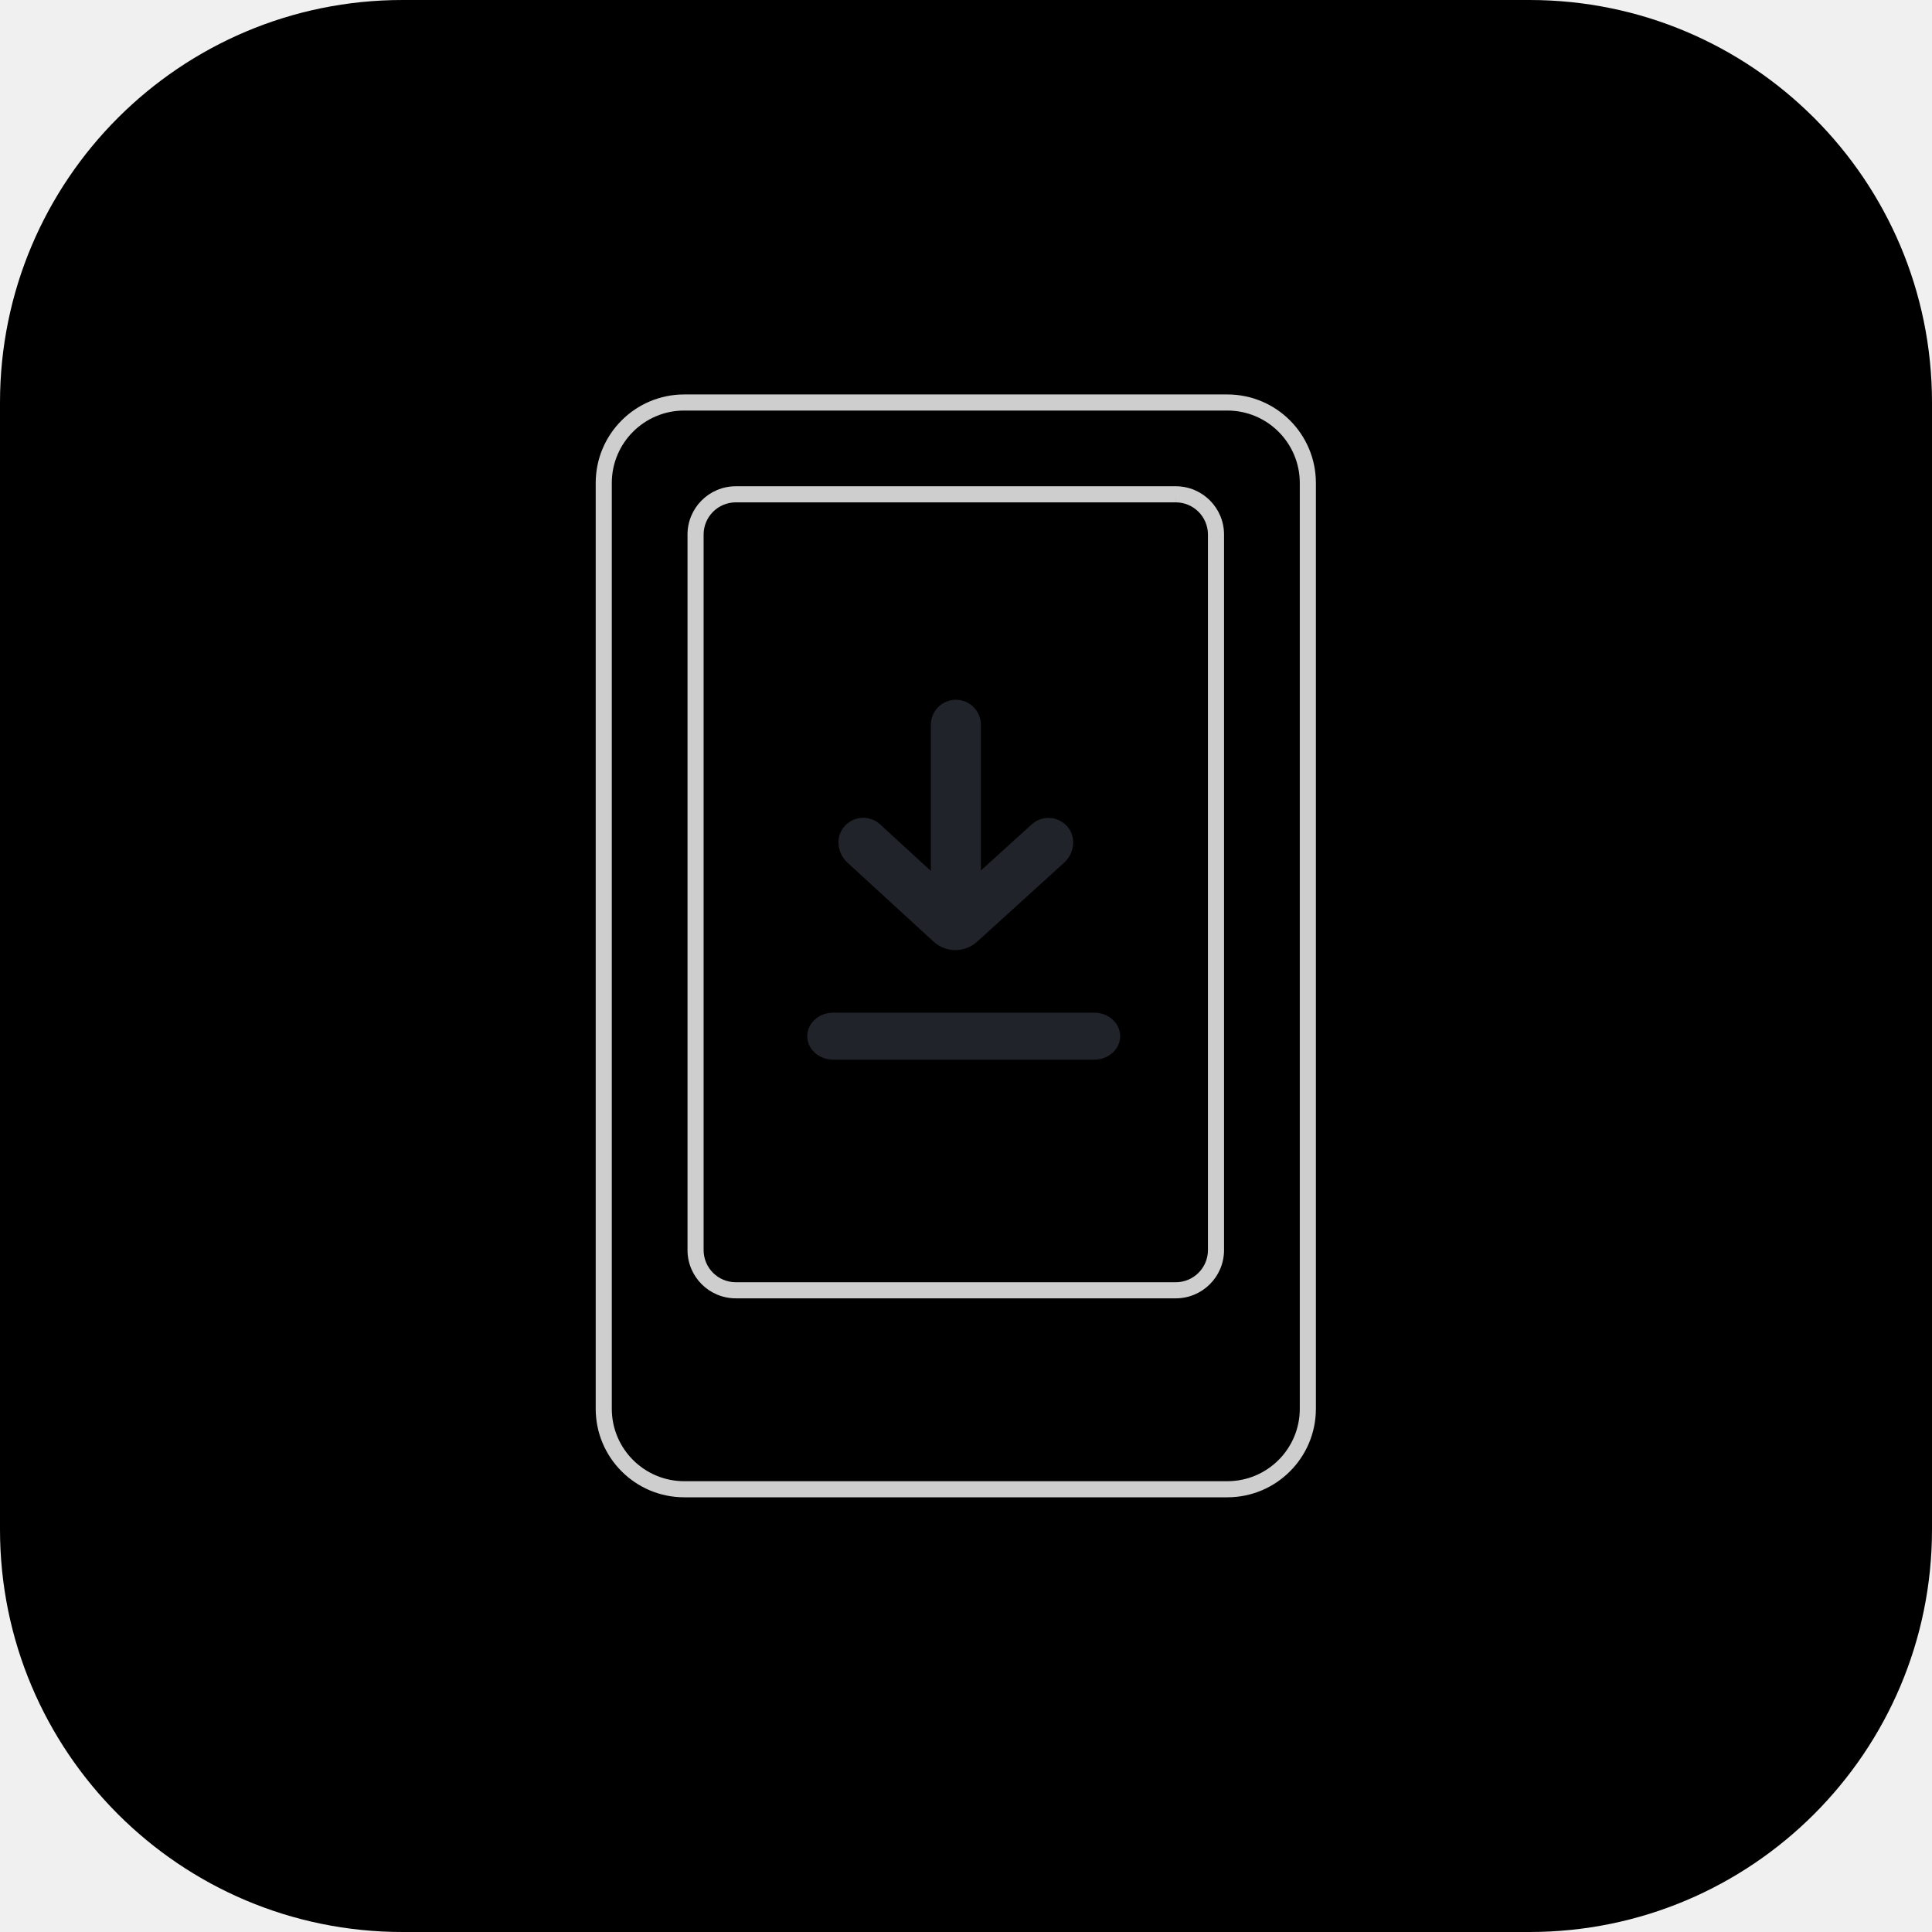
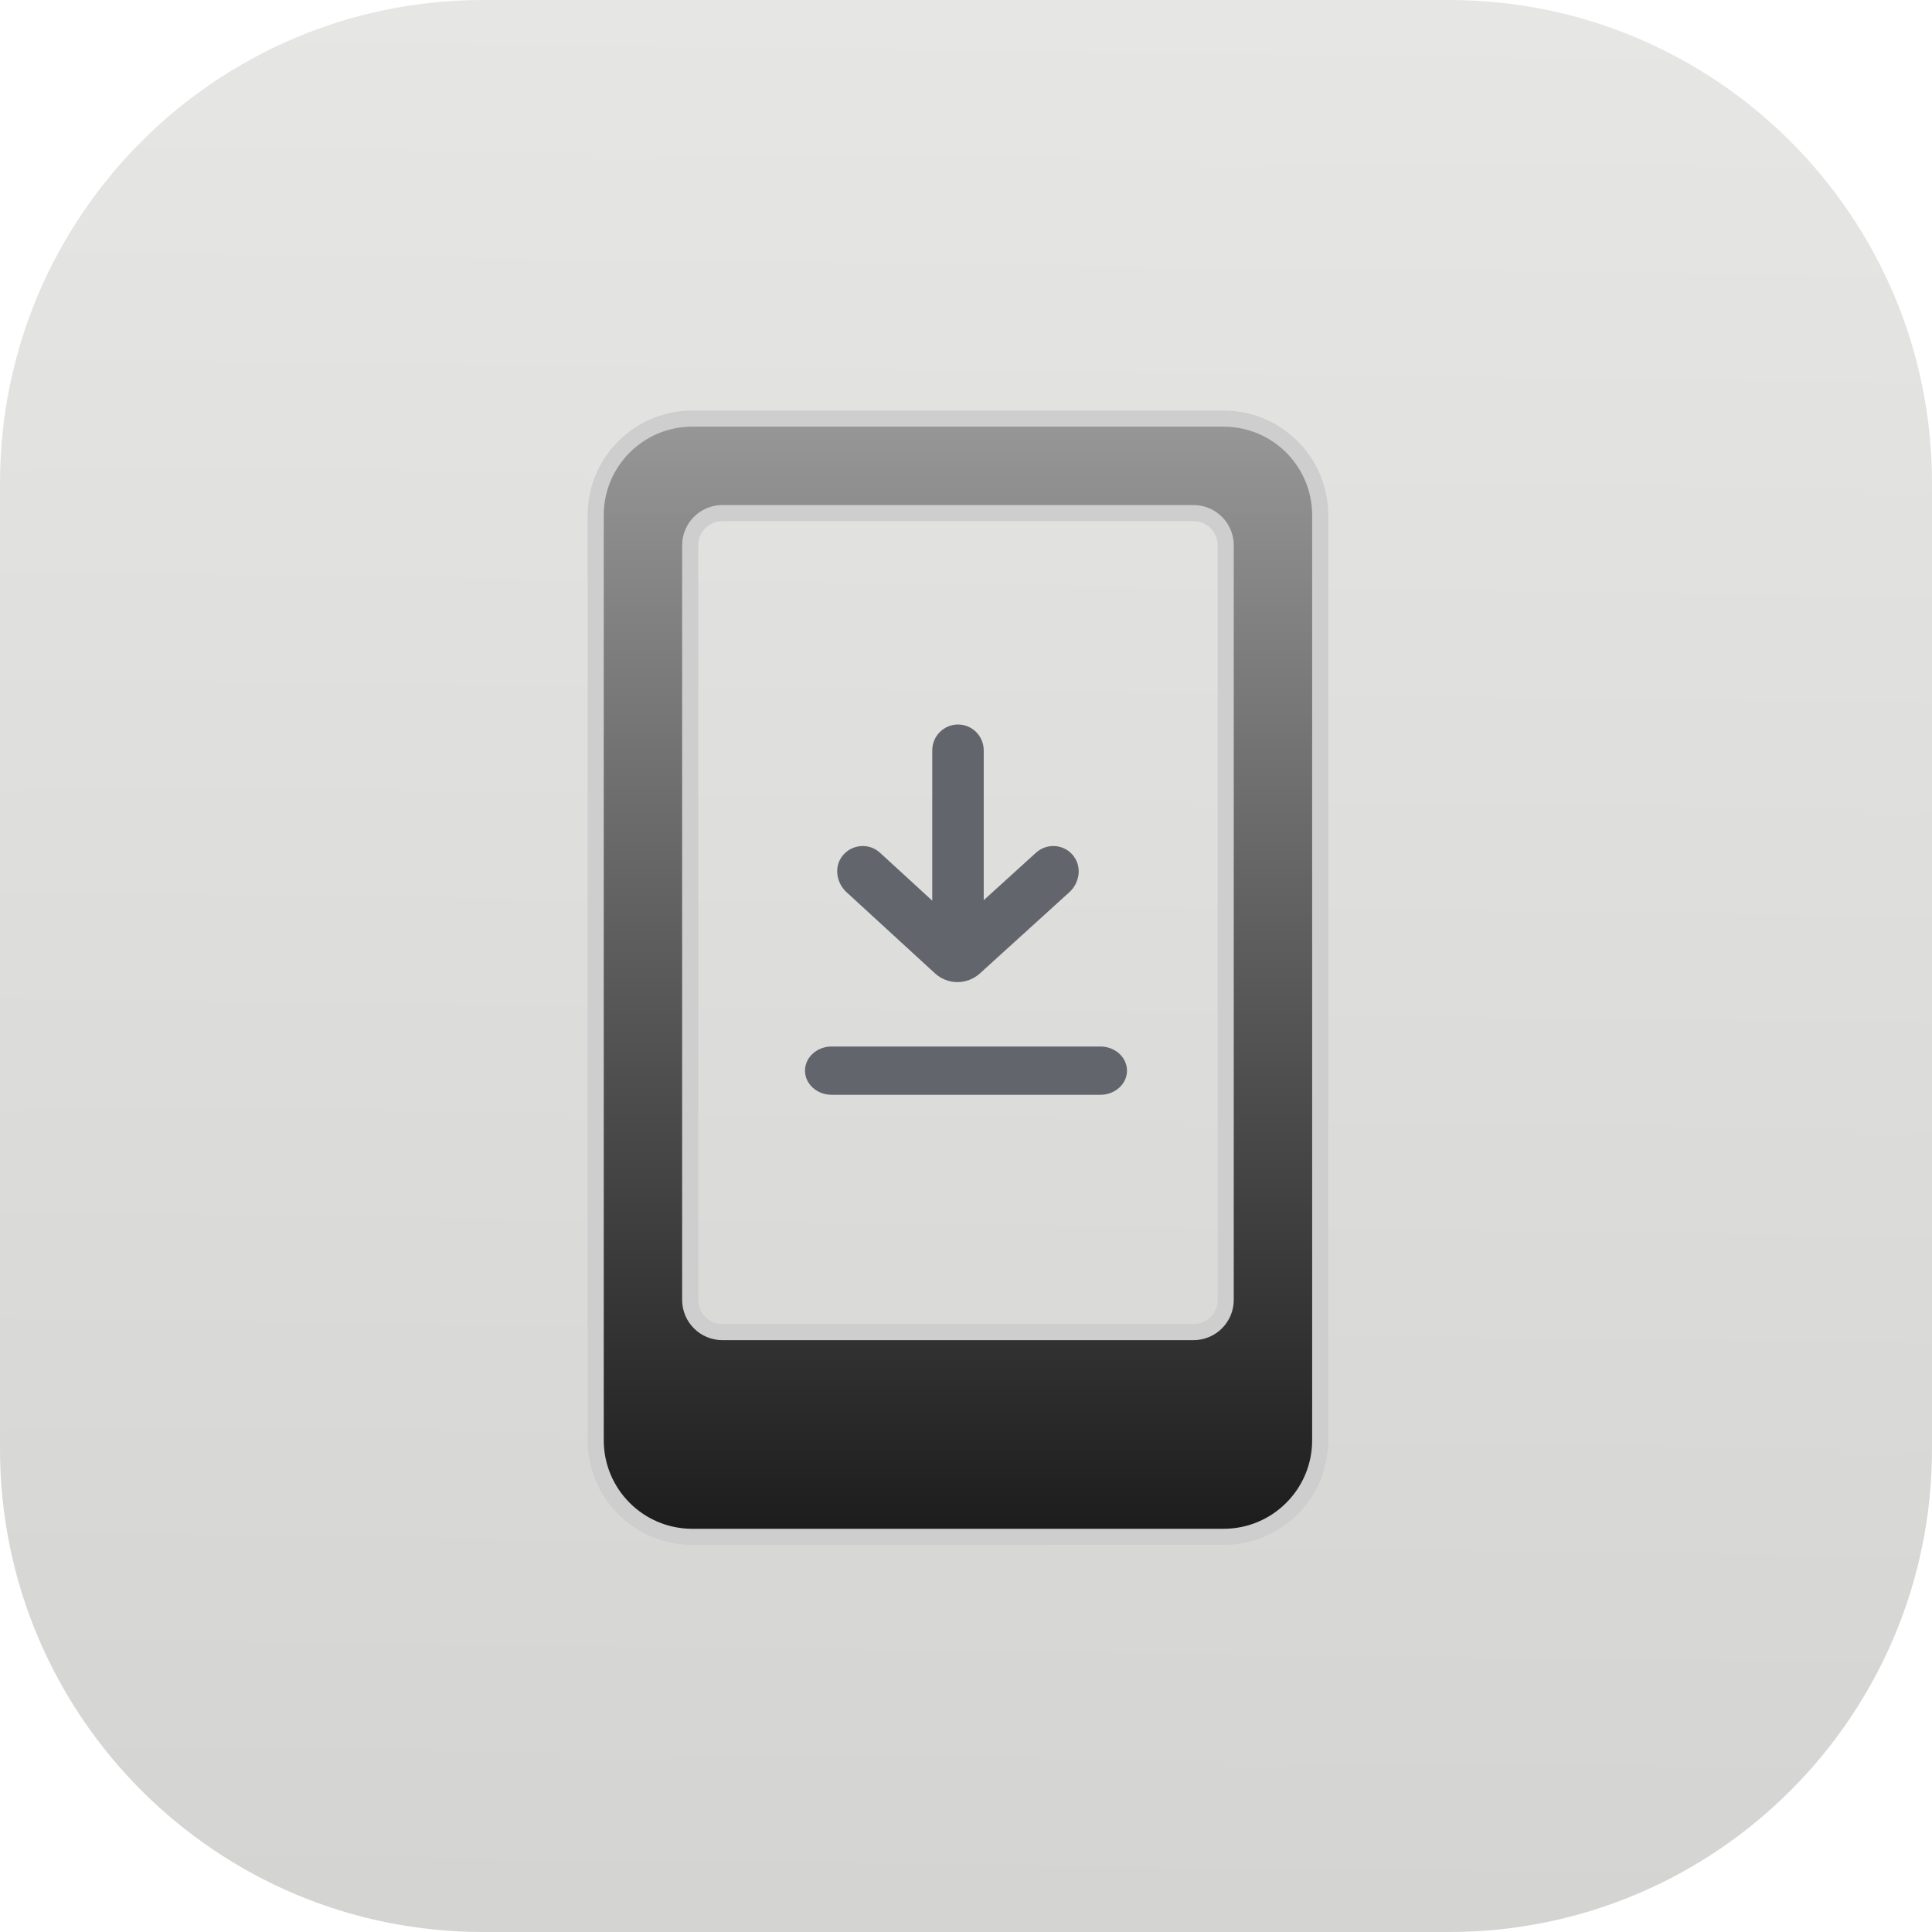
- <svg fill="none" viewBox="0 0 48 48">
-   <path fill="url(#a)" d="M0 10C0 4.477 4.477 0 10 0h28c5.523 0 10 4.477 10 10v28c0 5.523-4.477 10-10 10H10C4.477 48 0 43.523 0 38z" />
-   <path fill="#2F323D" d="M26.55 20.576a.62.62 0 0 0-.917-.095l-1.263 1.146V18.01a.624.624 0 0 0-.621-.625.624.624 0 0 0-.622.625v3.628l-1.26-1.156a.62.62 0 0 0-.92.09c-.194.263-.132.639.107.859l2.138 1.961a.804.804 0 0 0 1.086.003l2.16-1.962c.242-.22.304-.593.112-.856zM27.185 26.327H20.7c-.356 0-.644-.262-.644-.583 0-.322.288-.584.644-.584h6.486c.356 0 .644.262.644.584s-.288.583-.644.583" opacity=".7" />
-   <path fill="url(#b)" d="M30.493 10a2 2 0 0 1 2 2v23a2 2 0 0 1-2 2H17a2 2 0 0 1-2-2V12a2 2 0 0 1 2-2zm-12.212 2.281a1 1 0 0 0-1 1v17.776a1 1 0 0 0 1 1h10.93a1 1 0 0 0 1-1V13.28a1 1 0 0 0-1-1z" />
-   <path fill="#CECECE" d="M30.493 10v-.2zm2 2h.2zm0 23h.2zm-2 2v.2zM17 37v.2zm-2-2h-.2zm0-23h-.2zm2.281 1.281h-.2zm0 17.776h-.2zm11.93 1v.2zm1-1h.2zm0-17.776h.2zm-1-1v-.2zM30.493 10v.2a1.8 1.8 0 0 1 1.8 1.8h.4a2.2 2.2 0 0 0-2.2-2.2zm2 2h-.2v23h.4V12zm0 23h-.2a1.8 1.8 0 0 1-1.8 1.8v.4a2.2 2.2 0 0 0 2.2-2.2zm-2 2v-.2H17v.4h13.493zM17 37v-.2a1.8 1.8 0 0 1-1.8-1.8h-.4a2.2 2.2 0 0 0 2.2 2.2zm-2-2h.2V12h-.4v23zm0-23h.2a1.8 1.8 0 0 1 1.8-1.8v-.4a2.2 2.2 0 0 0-2.2 2.2zm2-2v.2h13.493v-.4H17zm1.281 2.281v-.2a1.2 1.2 0 0 0-1.2 1.2h.4a.8.8 0 0 1 .8-.8zm-1 1h-.2v17.776h.4V13.28zm0 17.776h-.2a1.2 1.2 0 0 0 1.2 1.2v-.4a.8.8 0 0 1-.8-.8zm1 1v.2h10.93v-.4H18.28zm10.93 0v.2a1.2 1.2 0 0 0 1.2-1.2h-.4a.8.8 0 0 1-.8.8zm1-1h.2V13.28h-.4v17.776zm0-17.776h.2a1.2 1.2 0 0 0-1.2-1.2v.4a.8.8 0 0 1 .8.8zm-1-1v-.2H18.28v.4h10.93z" />
+ <svg xmlns="http://www.w3.org/2000/svg" width="120" height="120" viewBox="0 0 120 120" fill="none">
+   <rect width="120" height="120" fill="#F5F5F5" />
+   <g clip-path="url(#clip0_0_1)">
+     <rect width="1440" height="1024" transform="translate(-502 -463)" fill="url(#paint0_linear_0_1)" />
+     <rect width="1440" height="1024" transform="translate(-502 -463)" fill="white" />
+     <rect width="120" height="120" rx="30" fill="url(#paint1_linear_0_1)" />
+     <path opacity="0.7" d="M66.71 53.206C66.141 52.428 65.047 52.331 64.35 52.962L61.102 55.91V46.609C61.102 45.721 60.385 45 59.503 45C58.62 45 57.904 45.721 57.904 46.609V55.942L54.662 52.968C53.971 52.331 52.871 52.428 52.295 53.2C51.797 53.876 51.957 54.841 52.571 55.408L58.07 60.454C58.863 61.181 60.066 61.181 60.865 60.46L66.422 55.414C67.043 54.848 67.202 53.889 66.71 53.213V53.206Z" fill="#2F323D" />
+     <path opacity="0.7" d="M68.343 68H51.657C50.742 68 50 67.328 50 66.5C50 65.672 50.742 65 51.657 65H68.343C69.258 65 70 65.672 70 66.5C70 67.328 69.258 68 68.343 68Z" fill="#2F323D" />
+     <path d="M76 26C79.314 26 82 28.686 82 32V89.456C82 92.77 79.314 95.456 76 95.456H43C39.686 95.456 37 92.77 37 89.456V32C37 28.686 39.686 26 43 26H76ZM44.869 31.869C43.765 31.869 42.869 32.765 42.869 33.869V80.739C42.869 81.844 43.765 82.739 44.869 82.739H74.131C75.235 82.739 76.131 81.844 76.131 80.739V33.869C76.131 32.765 75.235 31.869 74.131 31.869H44.869Z" fill="url(#paint2_linear_0_1)" />
+     <path d="M76 95.456V95.956V95.956V95.456ZM43 26V25.5V25.5V26ZM44.869 31.869V31.369H44.869L44.869 31.869ZM42.869 33.869L42.369 33.869V33.869H42.869ZM42.869 80.739H42.369V80.739L42.869 80.739ZM44.869 82.739L44.869 83.239H44.869V82.739ZM74.131 82.739V83.239H74.131L74.131 82.739ZM76.131 80.739L76.631 80.739V80.739H76.131ZM76.131 33.869H76.631V33.869L76.131 33.869ZM74.131 31.869L74.131 31.369H74.131V31.869ZM76 26V26.5C79.038 26.5 81.5 28.962 81.5 32H82H82.5C82.5 28.41 79.59 25.5 76 25.5V26ZM82 32H81.5V89.456H82H82.5V32H82ZM82 89.456H81.5C81.5 92.494 79.038 94.956 76 94.956V95.456V95.956C79.59 95.956 82.5 93.046 82.5 89.456H82ZM76 95.456V94.956H43V95.456V95.956H76V95.456ZM43 95.456V94.956C39.962 94.956 37.5 92.494 37.5 89.456H37H36.5C36.5 93.046 39.41 95.956 43 95.956V95.456ZM37 89.456H37.5V32H37H36.5V89.456H37ZM37 32H37.5C37.5 28.962 39.962 26.5 43 26.5V26V25.5C39.41 25.5 36.5 28.41 36.5 32H37ZM43 26V26.5H76V26V25.5H43V26ZM44.869 31.869L44.869 31.369C43.489 31.369 42.369 32.489 42.369 33.869L42.869 33.869L43.369 33.869C43.369 33.041 44.041 32.369 44.869 32.369L44.869 31.869ZM42.869 33.869H42.369V80.739H42.869H43.369V33.869H42.869ZM42.869 80.739L42.369 80.739C42.369 82.12 43.489 83.239 44.869 83.239L44.869 82.739L44.869 82.239C44.041 82.239 43.369 81.567 43.369 80.739L42.869 80.739ZM44.869 82.739V83.239H74.131V82.739V82.239H44.869V82.739ZM74.131 82.739L74.131 83.239C75.511 83.239 76.631 82.12 76.631 80.739L76.131 80.739L75.631 80.739C75.631 81.567 74.959 82.239 74.131 82.239L74.131 82.739ZM76.131 80.739H76.631V33.869H76.131H75.631V80.739H76.131ZM76.131 33.869L76.631 33.869C76.631 32.489 75.511 31.369 74.131 31.369L74.131 31.869L74.131 32.369C74.959 32.369 75.631 33.041 75.631 33.869L76.131 33.869ZM74.131 31.869V31.369H44.869V31.869V32.369H74.131V31.869Z" fill="#CECECE" />
+   </g>
  <defs>
-     <linearGradient id="a" x1="23.7" x2="24.304" y1="47.64" y2="-.064" gradientUnits="userSpaceOnUse">
-       <stop stopColor="#D4D4D2" />
-       <stop offset="1" stopColor="#E6E6E5" />
+     <linearGradient id="paint0_linear_0_1" x1="19" y1="19.5" x2="1412.5" y2="1024" gradientUnits="userSpaceOnUse">
+       <stop stop-color="#2E7EEA" />
+       <stop offset="1" stop-color="#013F92" />
    </linearGradient>
-     <linearGradient id="b" x1="23.747" x2="23.747" y1="10" y2="37" gradientUnits="userSpaceOnUse">
-       <stop stopColor="#979797" />
-       <stop offset="1" stopColor="#1C1C1C" />
+     <linearGradient id="paint1_linear_0_1" x1="59.25" y1="119.1" x2="60.76" y2="-0.16" gradientUnits="userSpaceOnUse">
+       <stop stop-color="#D4D4D2" />
+       <stop offset="1" stop-color="#E6E6E5" />
    </linearGradient>
+     <linearGradient id="paint2_linear_0_1" x1="59.5" y1="26" x2="59.5" y2="95.456" gradientUnits="userSpaceOnUse">
+       <stop stop-color="#979797" />
+       <stop offset="1" stop-color="#1C1C1C" />
+     </linearGradient>
+     <clipPath id="clip0_0_1">
+       <rect width="1440" height="1024" fill="white" transform="translate(-502 -463)" />
+     </clipPath>
  </defs>
</svg>
